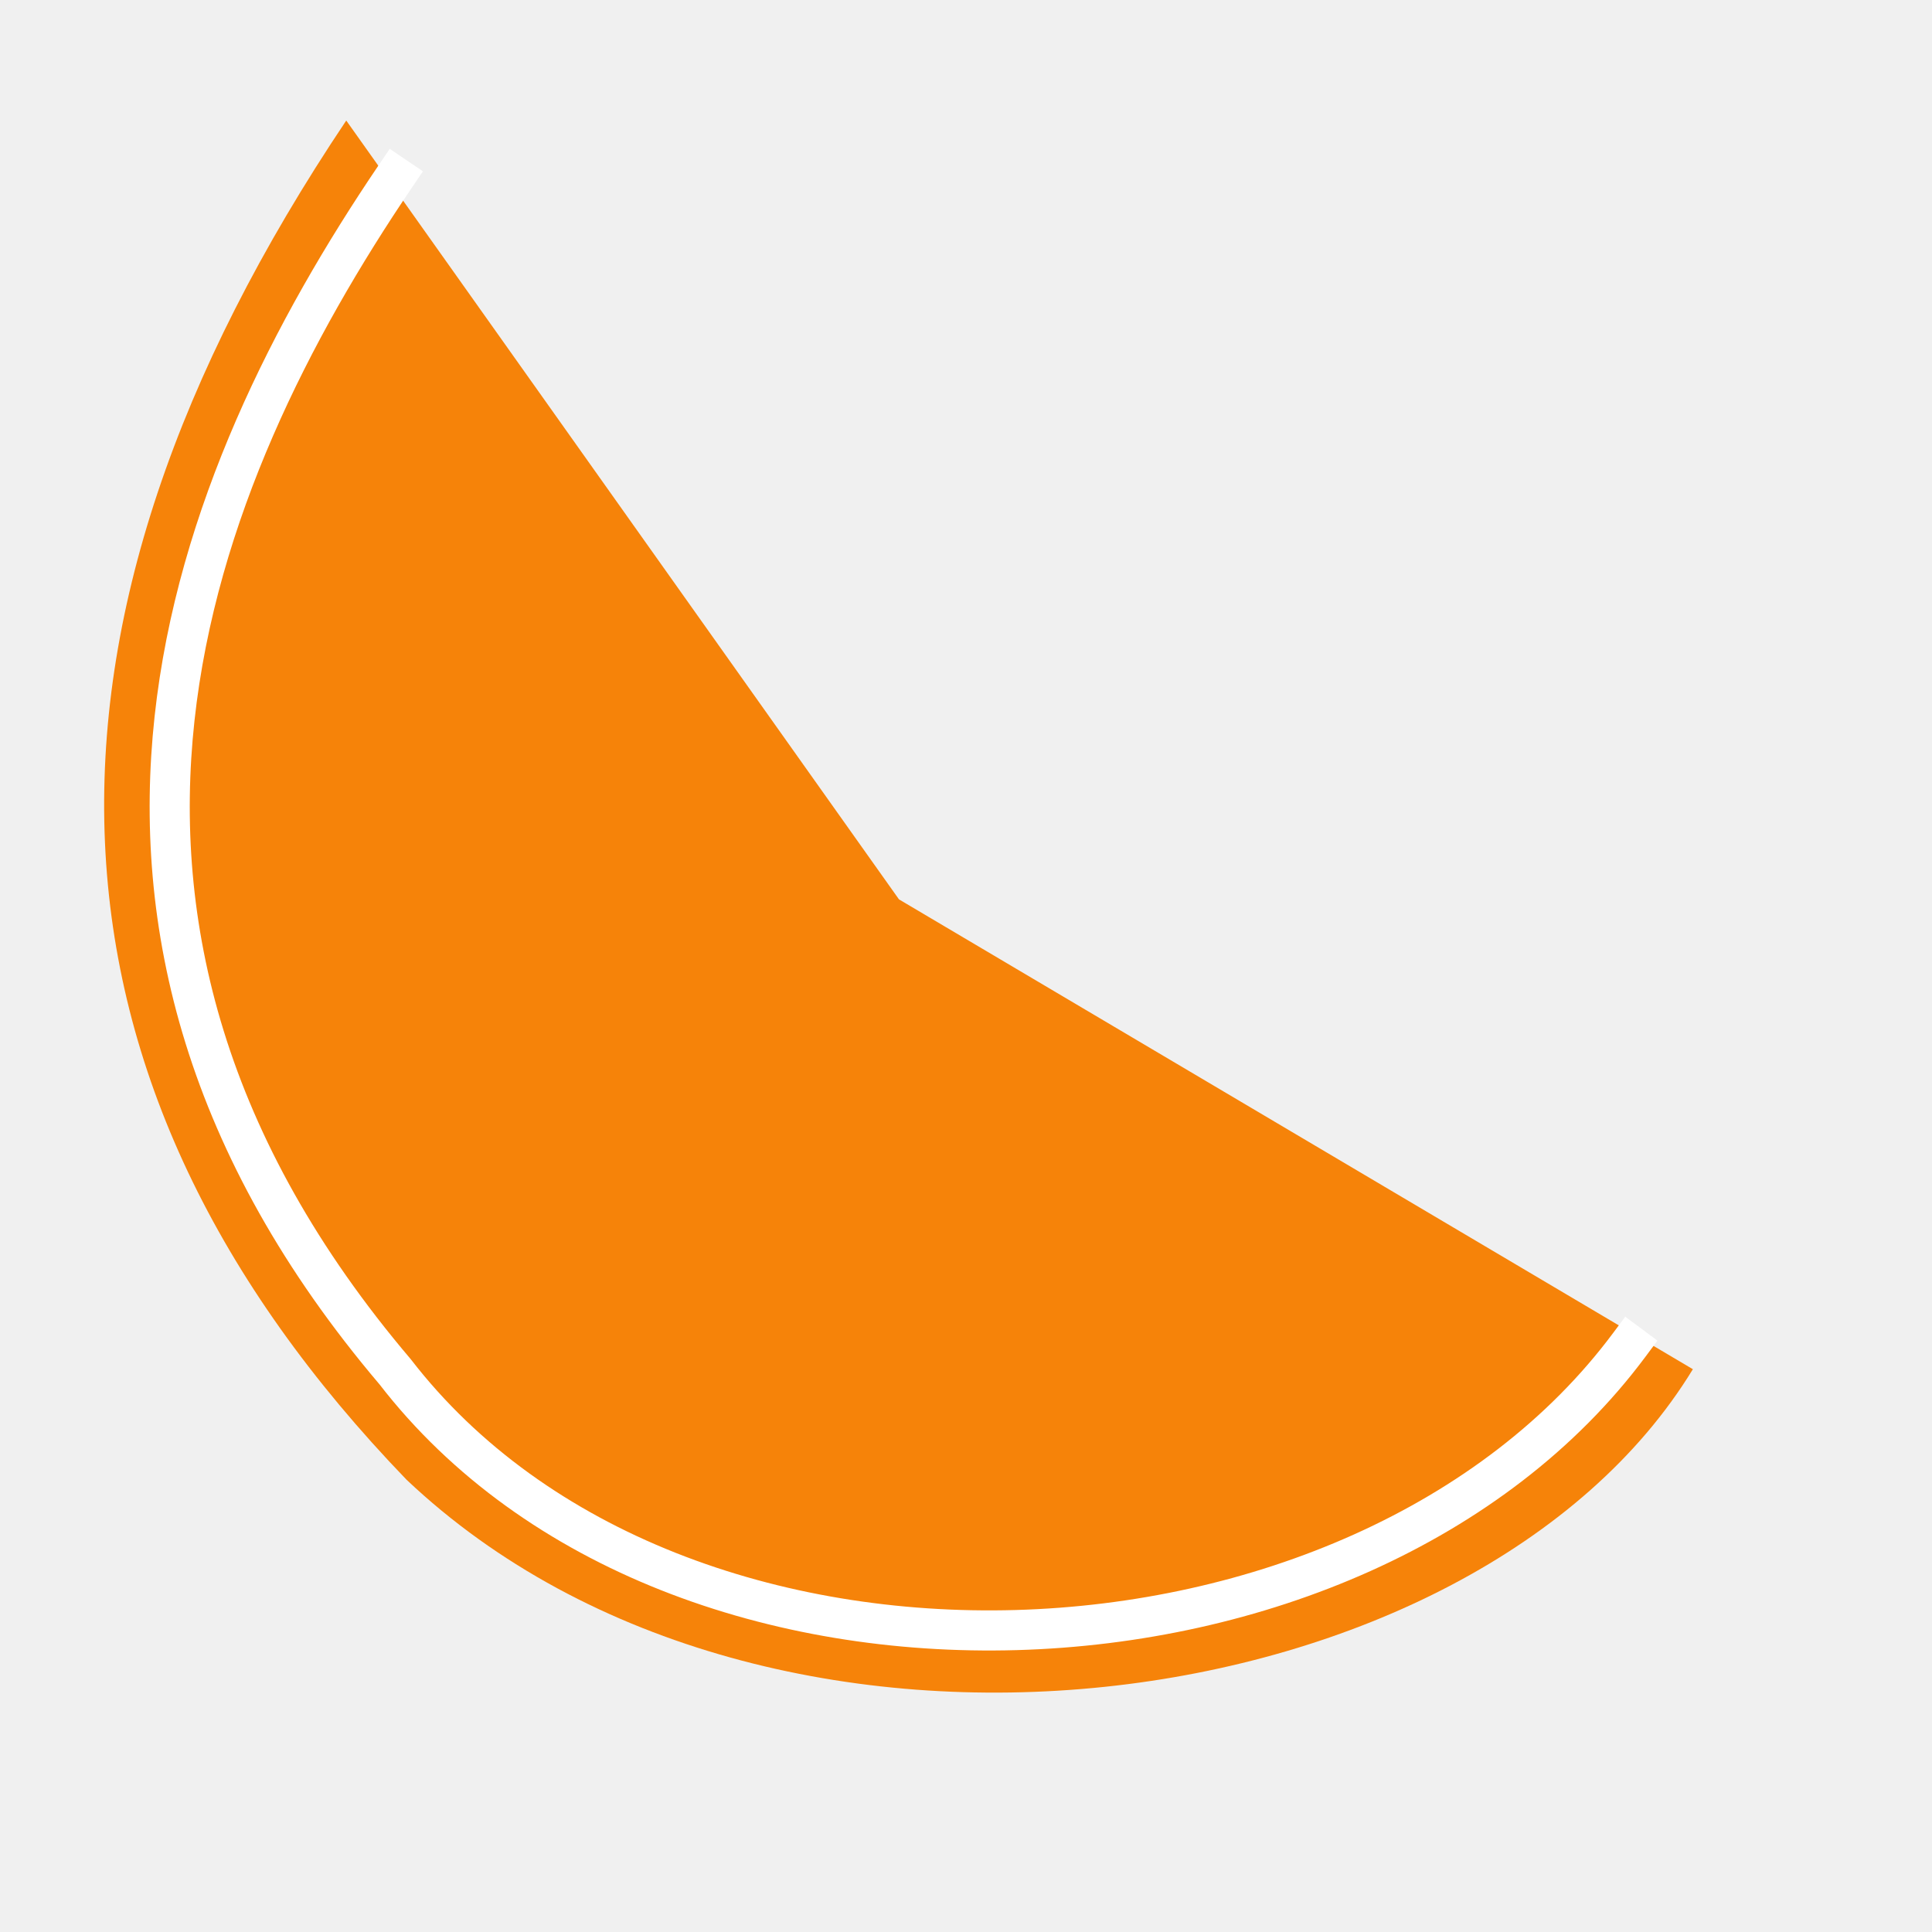
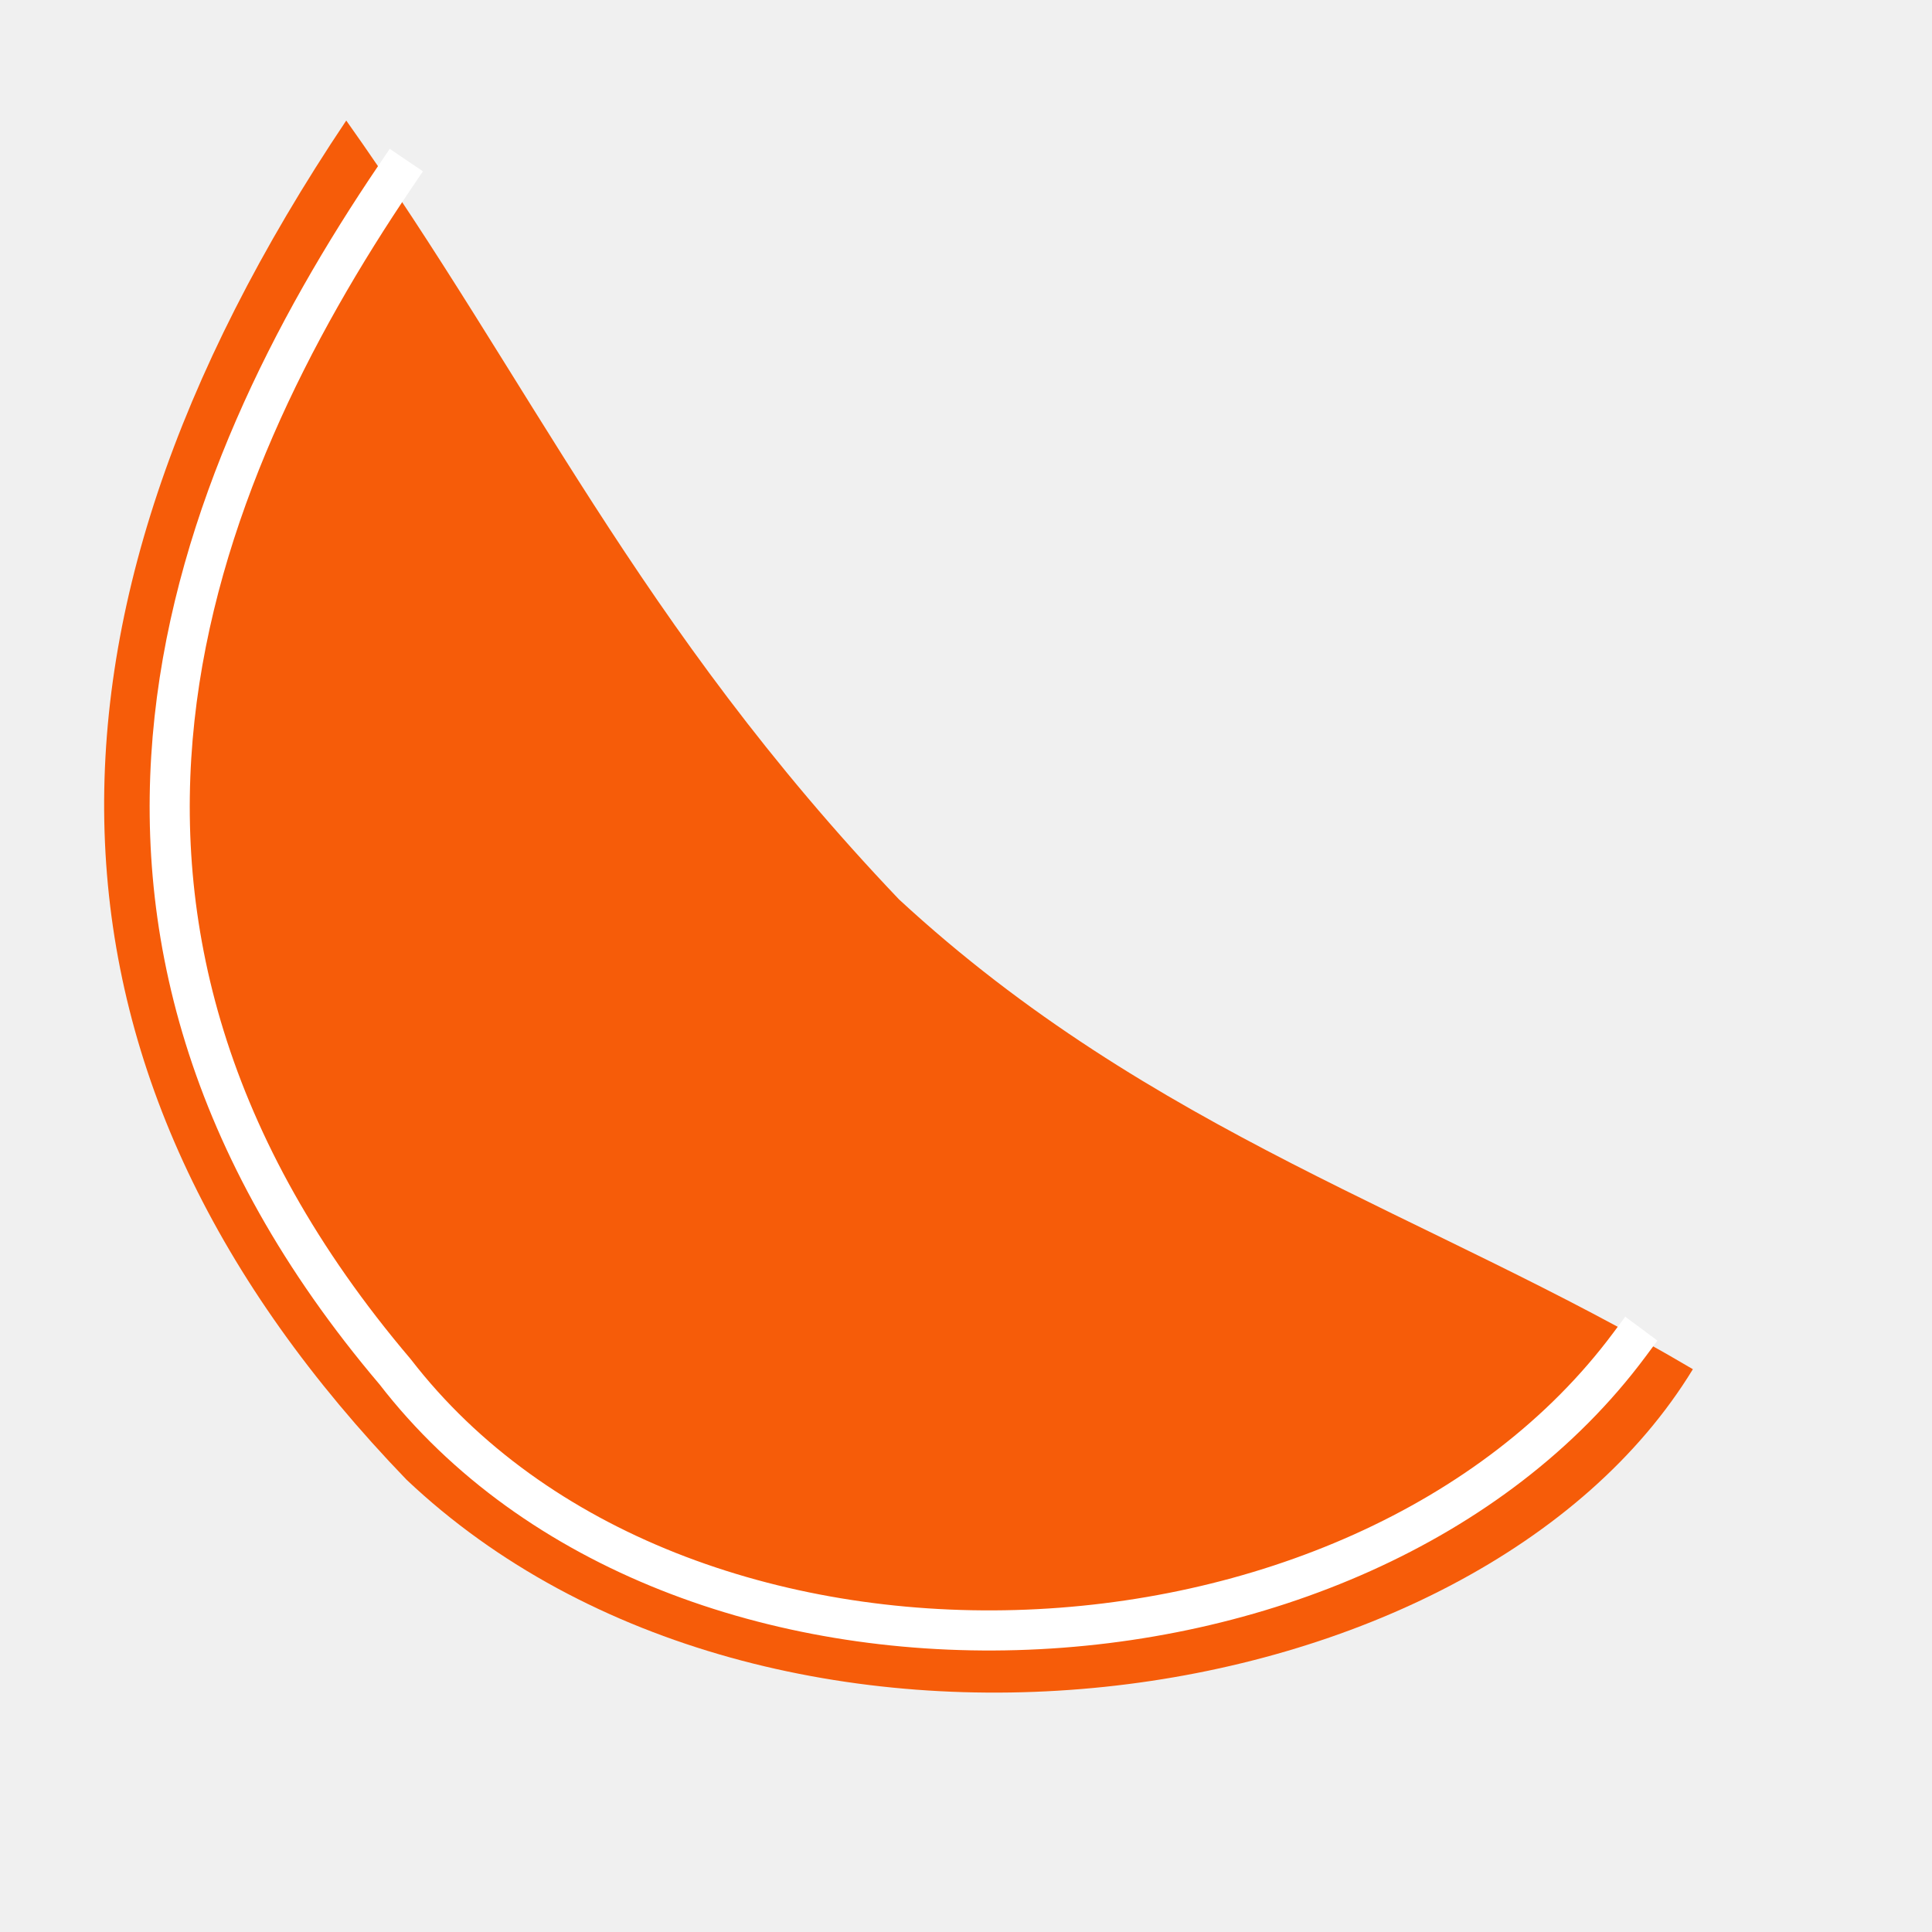
<svg xmlns="http://www.w3.org/2000/svg" width="38.4pt" height="38.4pt">
  <defs />
  <g id="layer1">
-     <path id="mandarin" transform="translate(2.75995, 3.19433)" fill="#f68309" fill-rule="evenodd" stroke="#003bc3" stroke-width="0" stroke-linecap="square" stroke-linejoin="miter" stroke-miterlimit="1.984" d="M6.416 0L21.064 20.64L42.103 33.091C36.355 42.523 17.645 45.13 8.014 36.02C-2.109 25.52 -2.642 13.513 6.416 0Z" />
-     <path id="shape0" transform="translate(4.49727, 4.68222)" fill="none" stroke="#ffffff" stroke-width="1.063" stroke-linecap="square" stroke-linejoin="bevel" d="M5.973 0C0.533 8.034 -4.174 19.715 5.973 31.67C13.396 41.282 31.541 40.553 38.683 30.955" />
+     <path id="mandarin" transform="translate(2.75995, 3.19433)" fill="#f65c09" fill-rule="evenodd" stroke="#003bc3" stroke-width="0" stroke-linecap="square" stroke-linejoin="miter" stroke-miterlimit="1.984" d="M6.416 0C11.298 6.88 14.125 13.352 21.064 20.64C27.785 26.85 35.09 28.945 42.103 33.091C36.355 42.523 17.645 45.13 8.014 36.02C-2.109 25.52 -2.642 13.513 6.416 0Z" />
+     <path id="korka" transform="translate(4.49727, 4.68222)" fill="none" stroke="#ffffff" stroke-width="1.063" stroke-linecap="square" stroke-linejoin="bevel" d="M5.973 0C0.533 8.034 -4.174 19.715 5.973 31.67C13.396 41.282 31.541 40.553 38.683 30.955" />
  </g>
</svg>
